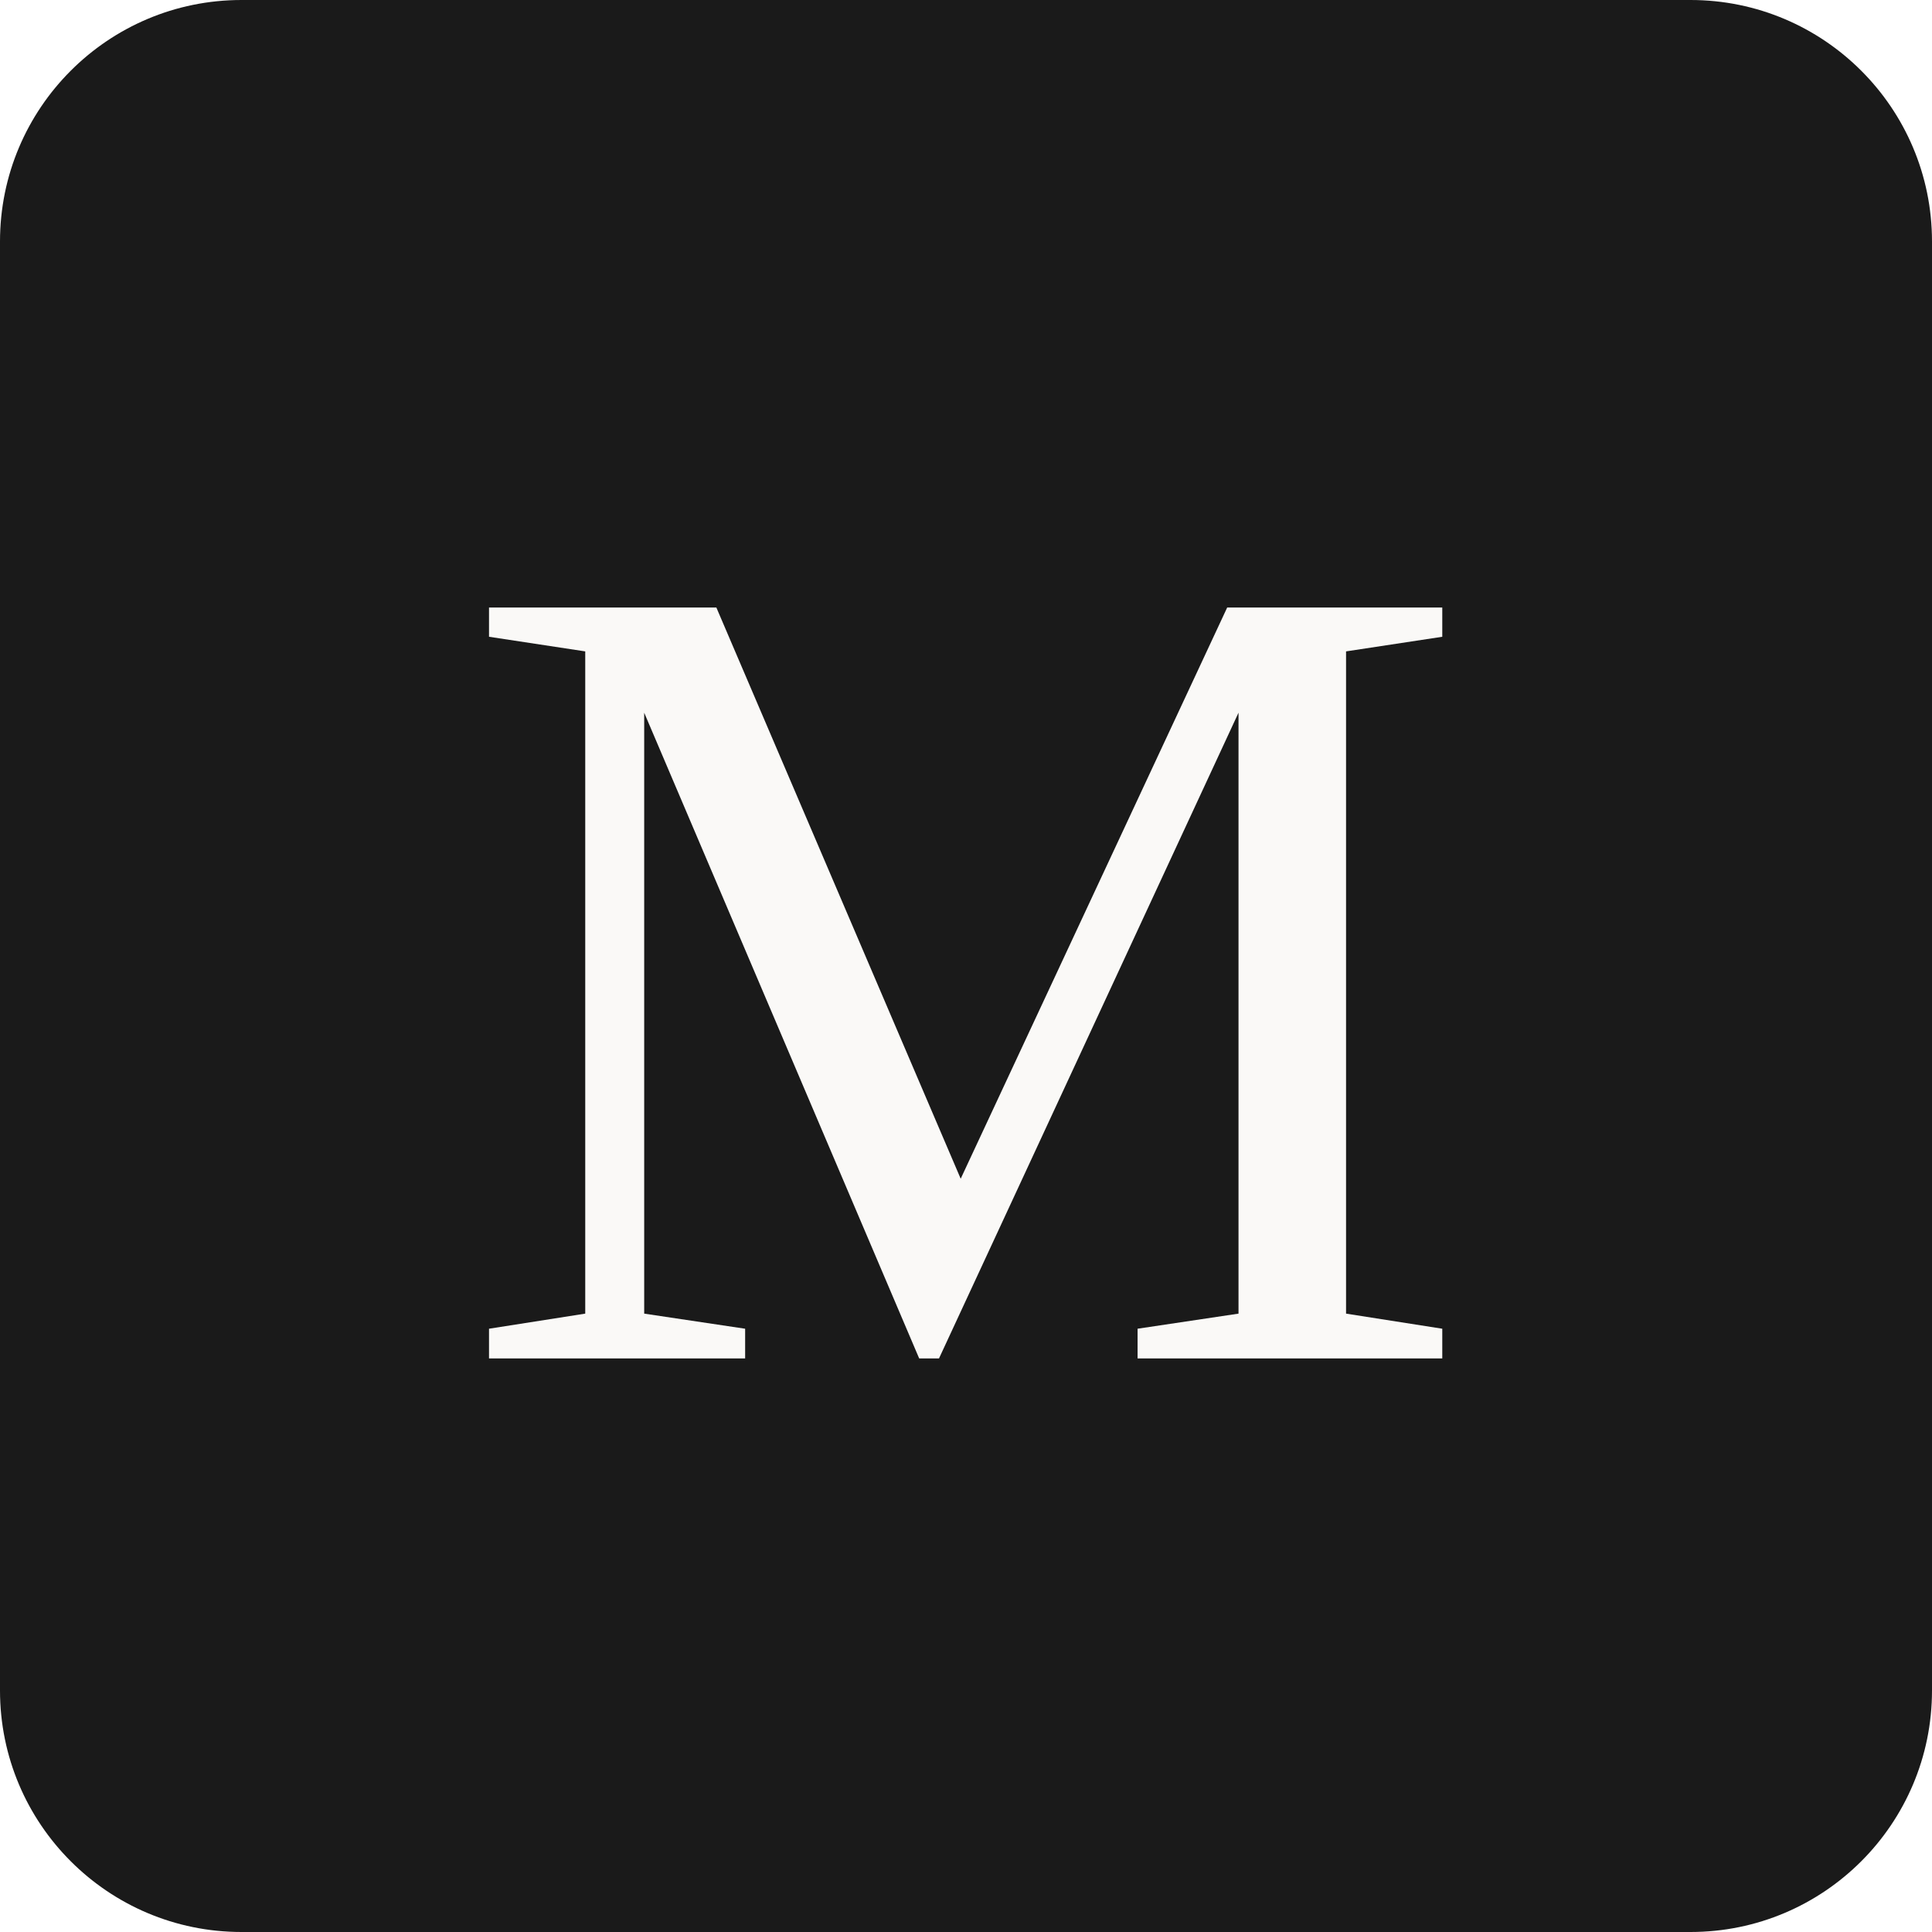
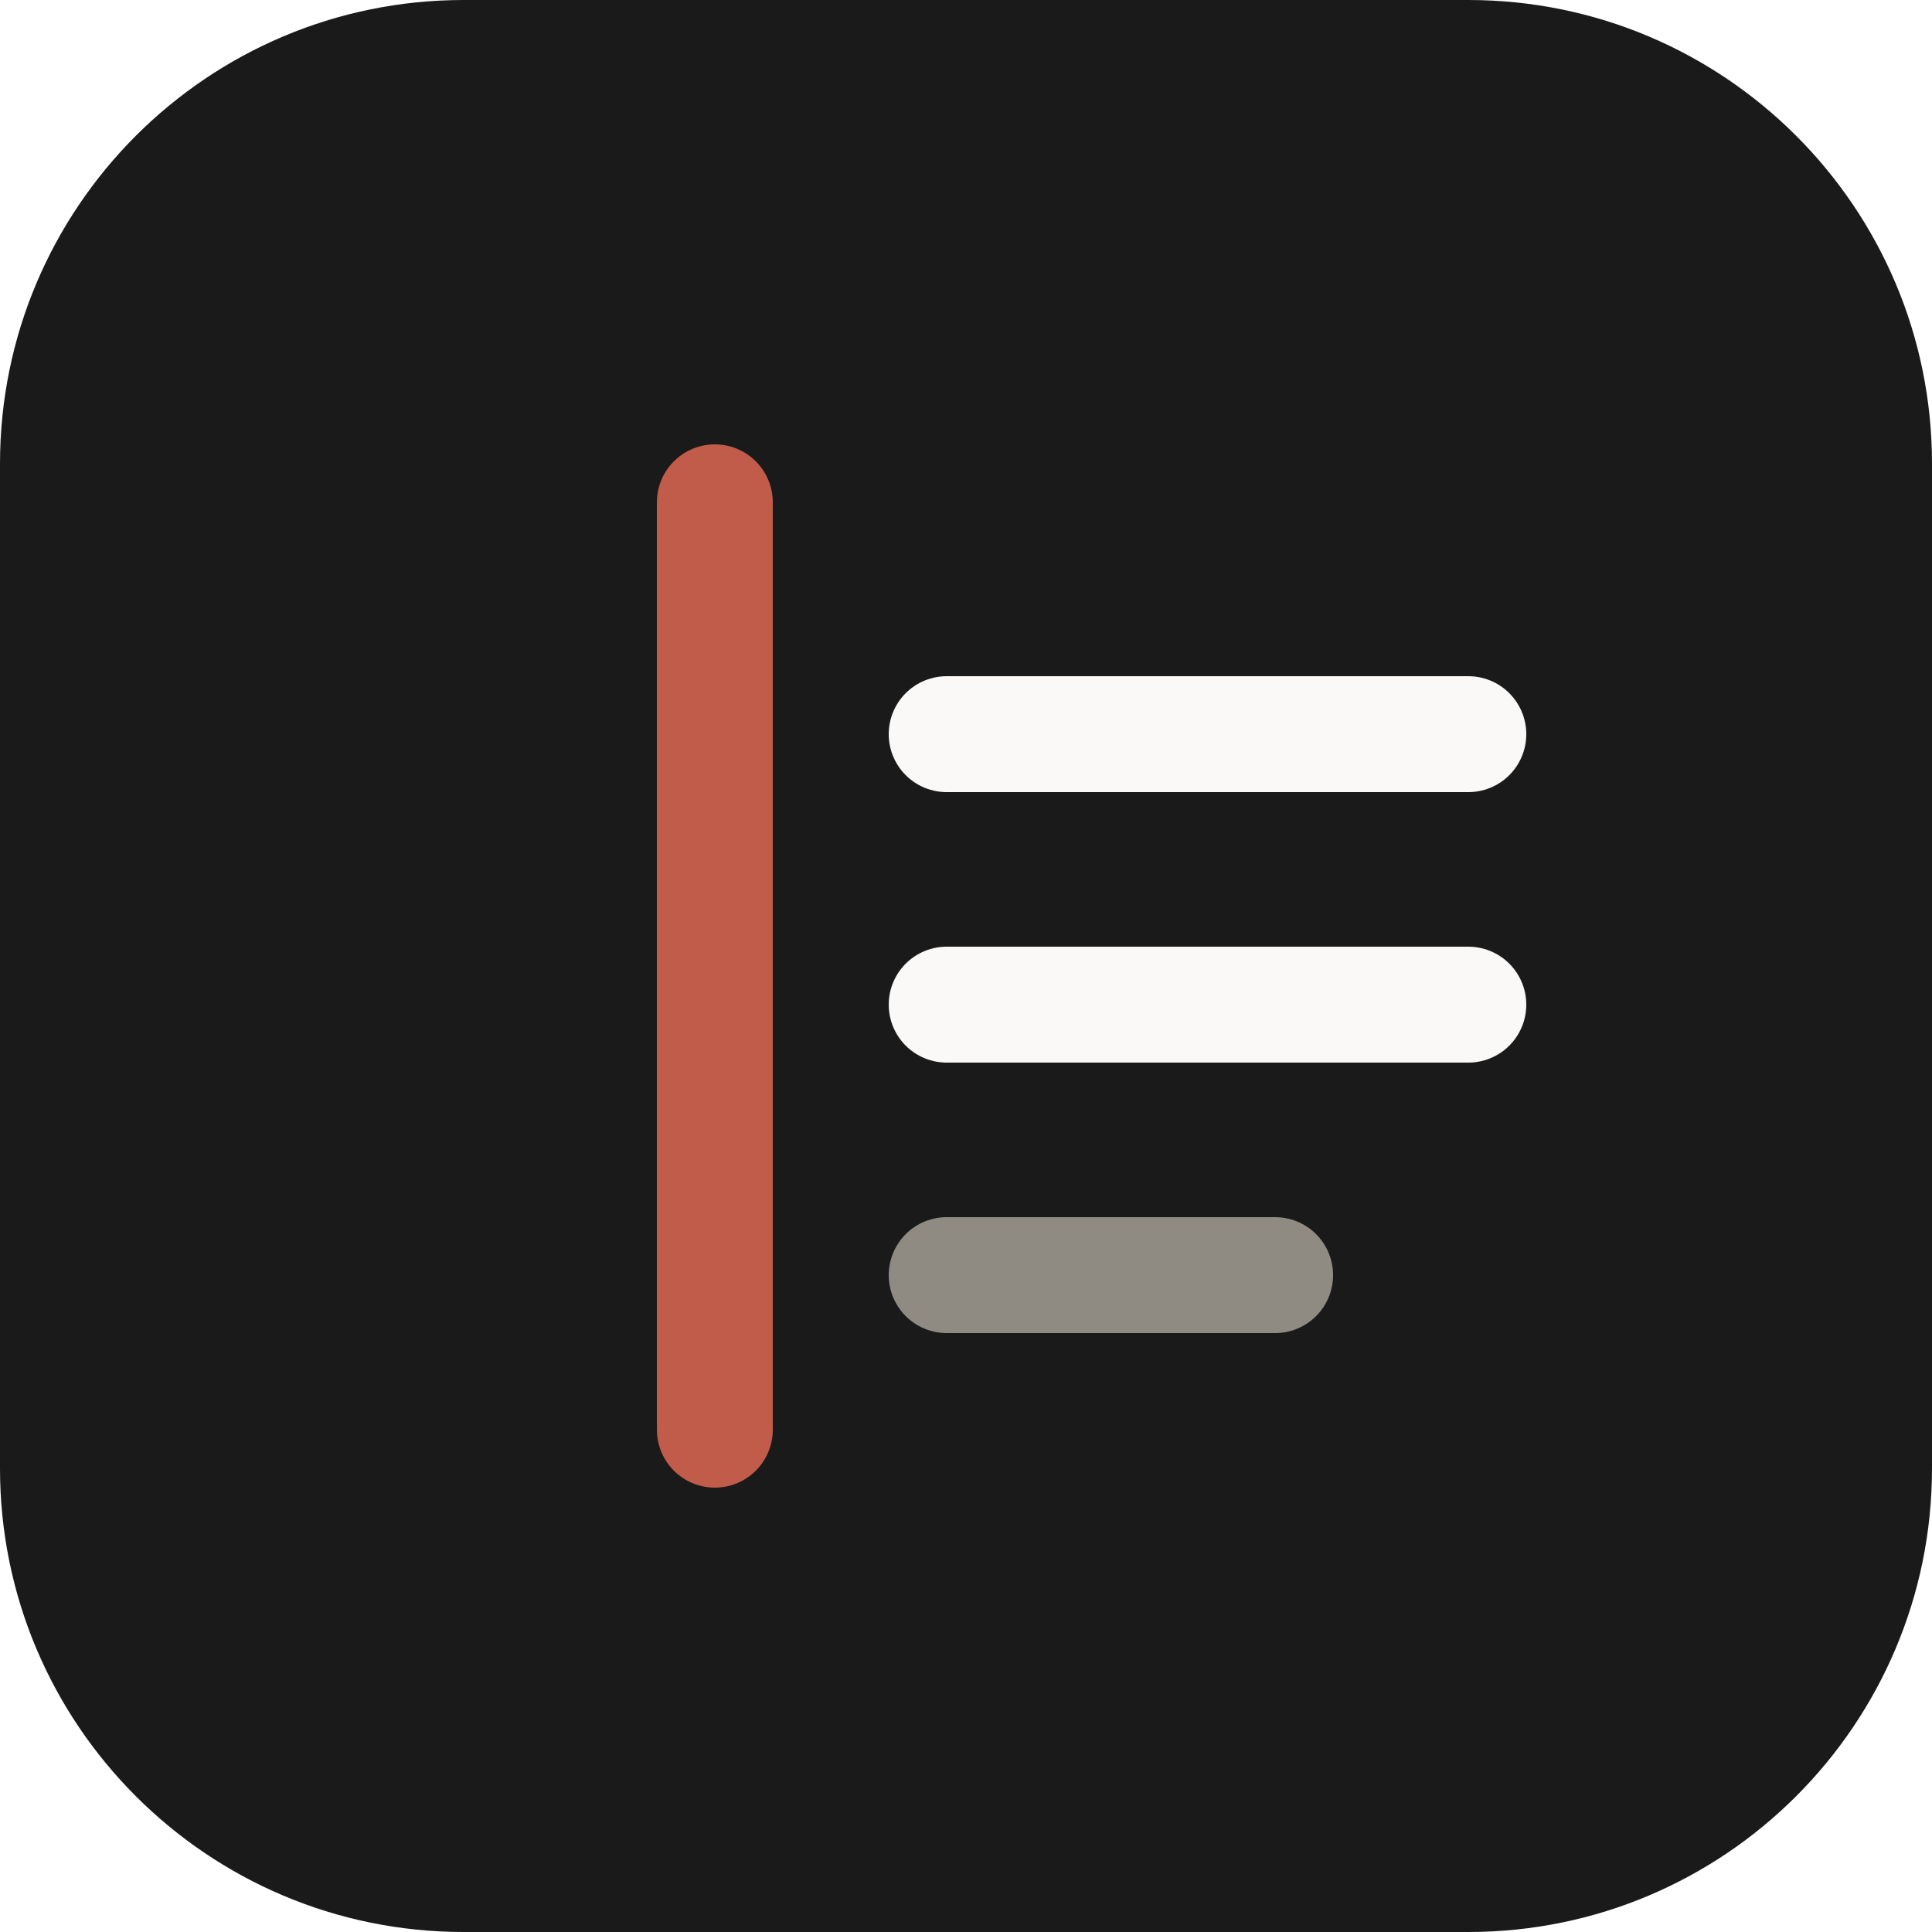
- <svg xmlns="http://www.w3.org/2000/svg" viewBox="0 0 64 64">
-   <rect width="64" height="64" rx="8" fill="#1a1a1a" />
-   <text x="32" y="45" font-family="Georgia, 'Times New Roman', serif" font-size="38" fill="#faf9f7" text-anchor="middle">M</text>
+ <svg xmlns="http://www.w3.org/2000/svg" viewBox="0 0 100 100">
+   <rect width="100" height="100" rx="24" fill="#1a1a1a" />
+   <line x1="37" y1="26" x2="37" y2="74" stroke="#c15b4a" stroke-width="6" stroke-linecap="round" />
+   <line x1="49" y1="38" x2="76" y2="38" stroke="#faf9f7" stroke-width="6" stroke-linecap="round" />
+   <line x1="49" y1="52" x2="76" y2="52" stroke="#faf9f7" stroke-width="6" stroke-linecap="round" />
+   <line x1="49" y1="66" x2="66" y2="66" stroke="#8f8b82" stroke-width="6" stroke-linecap="round" />
</svg>
